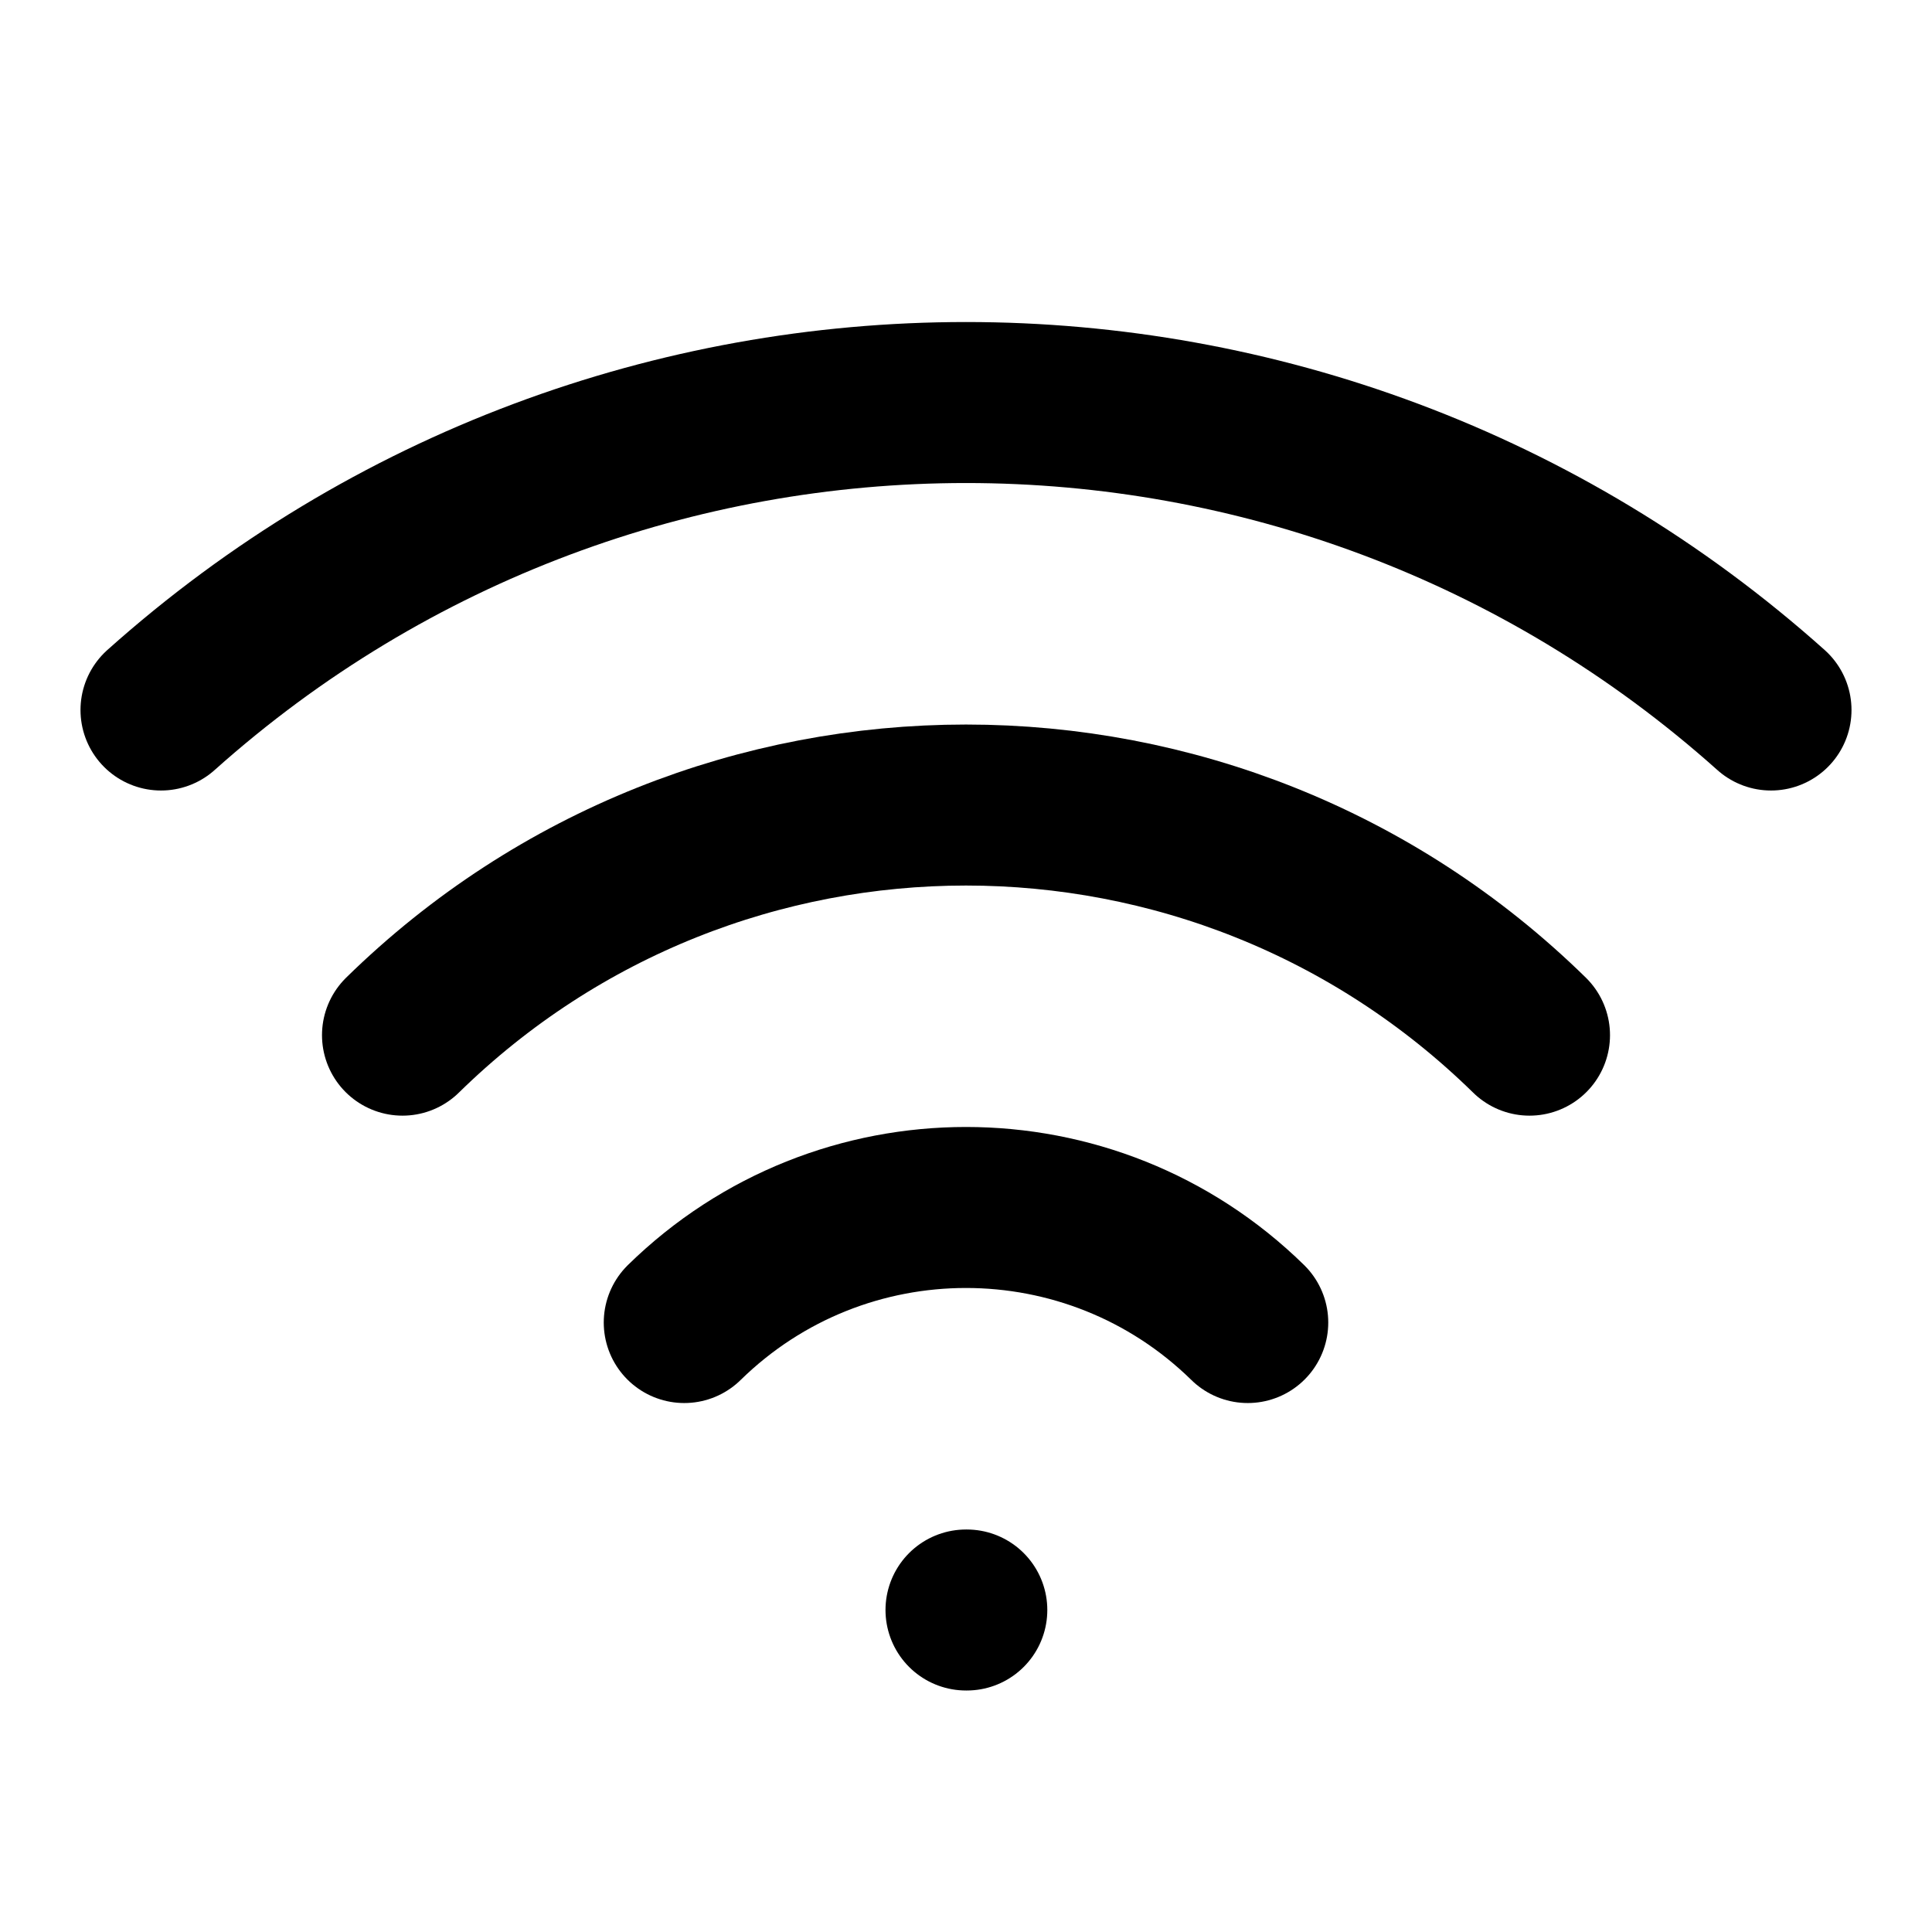
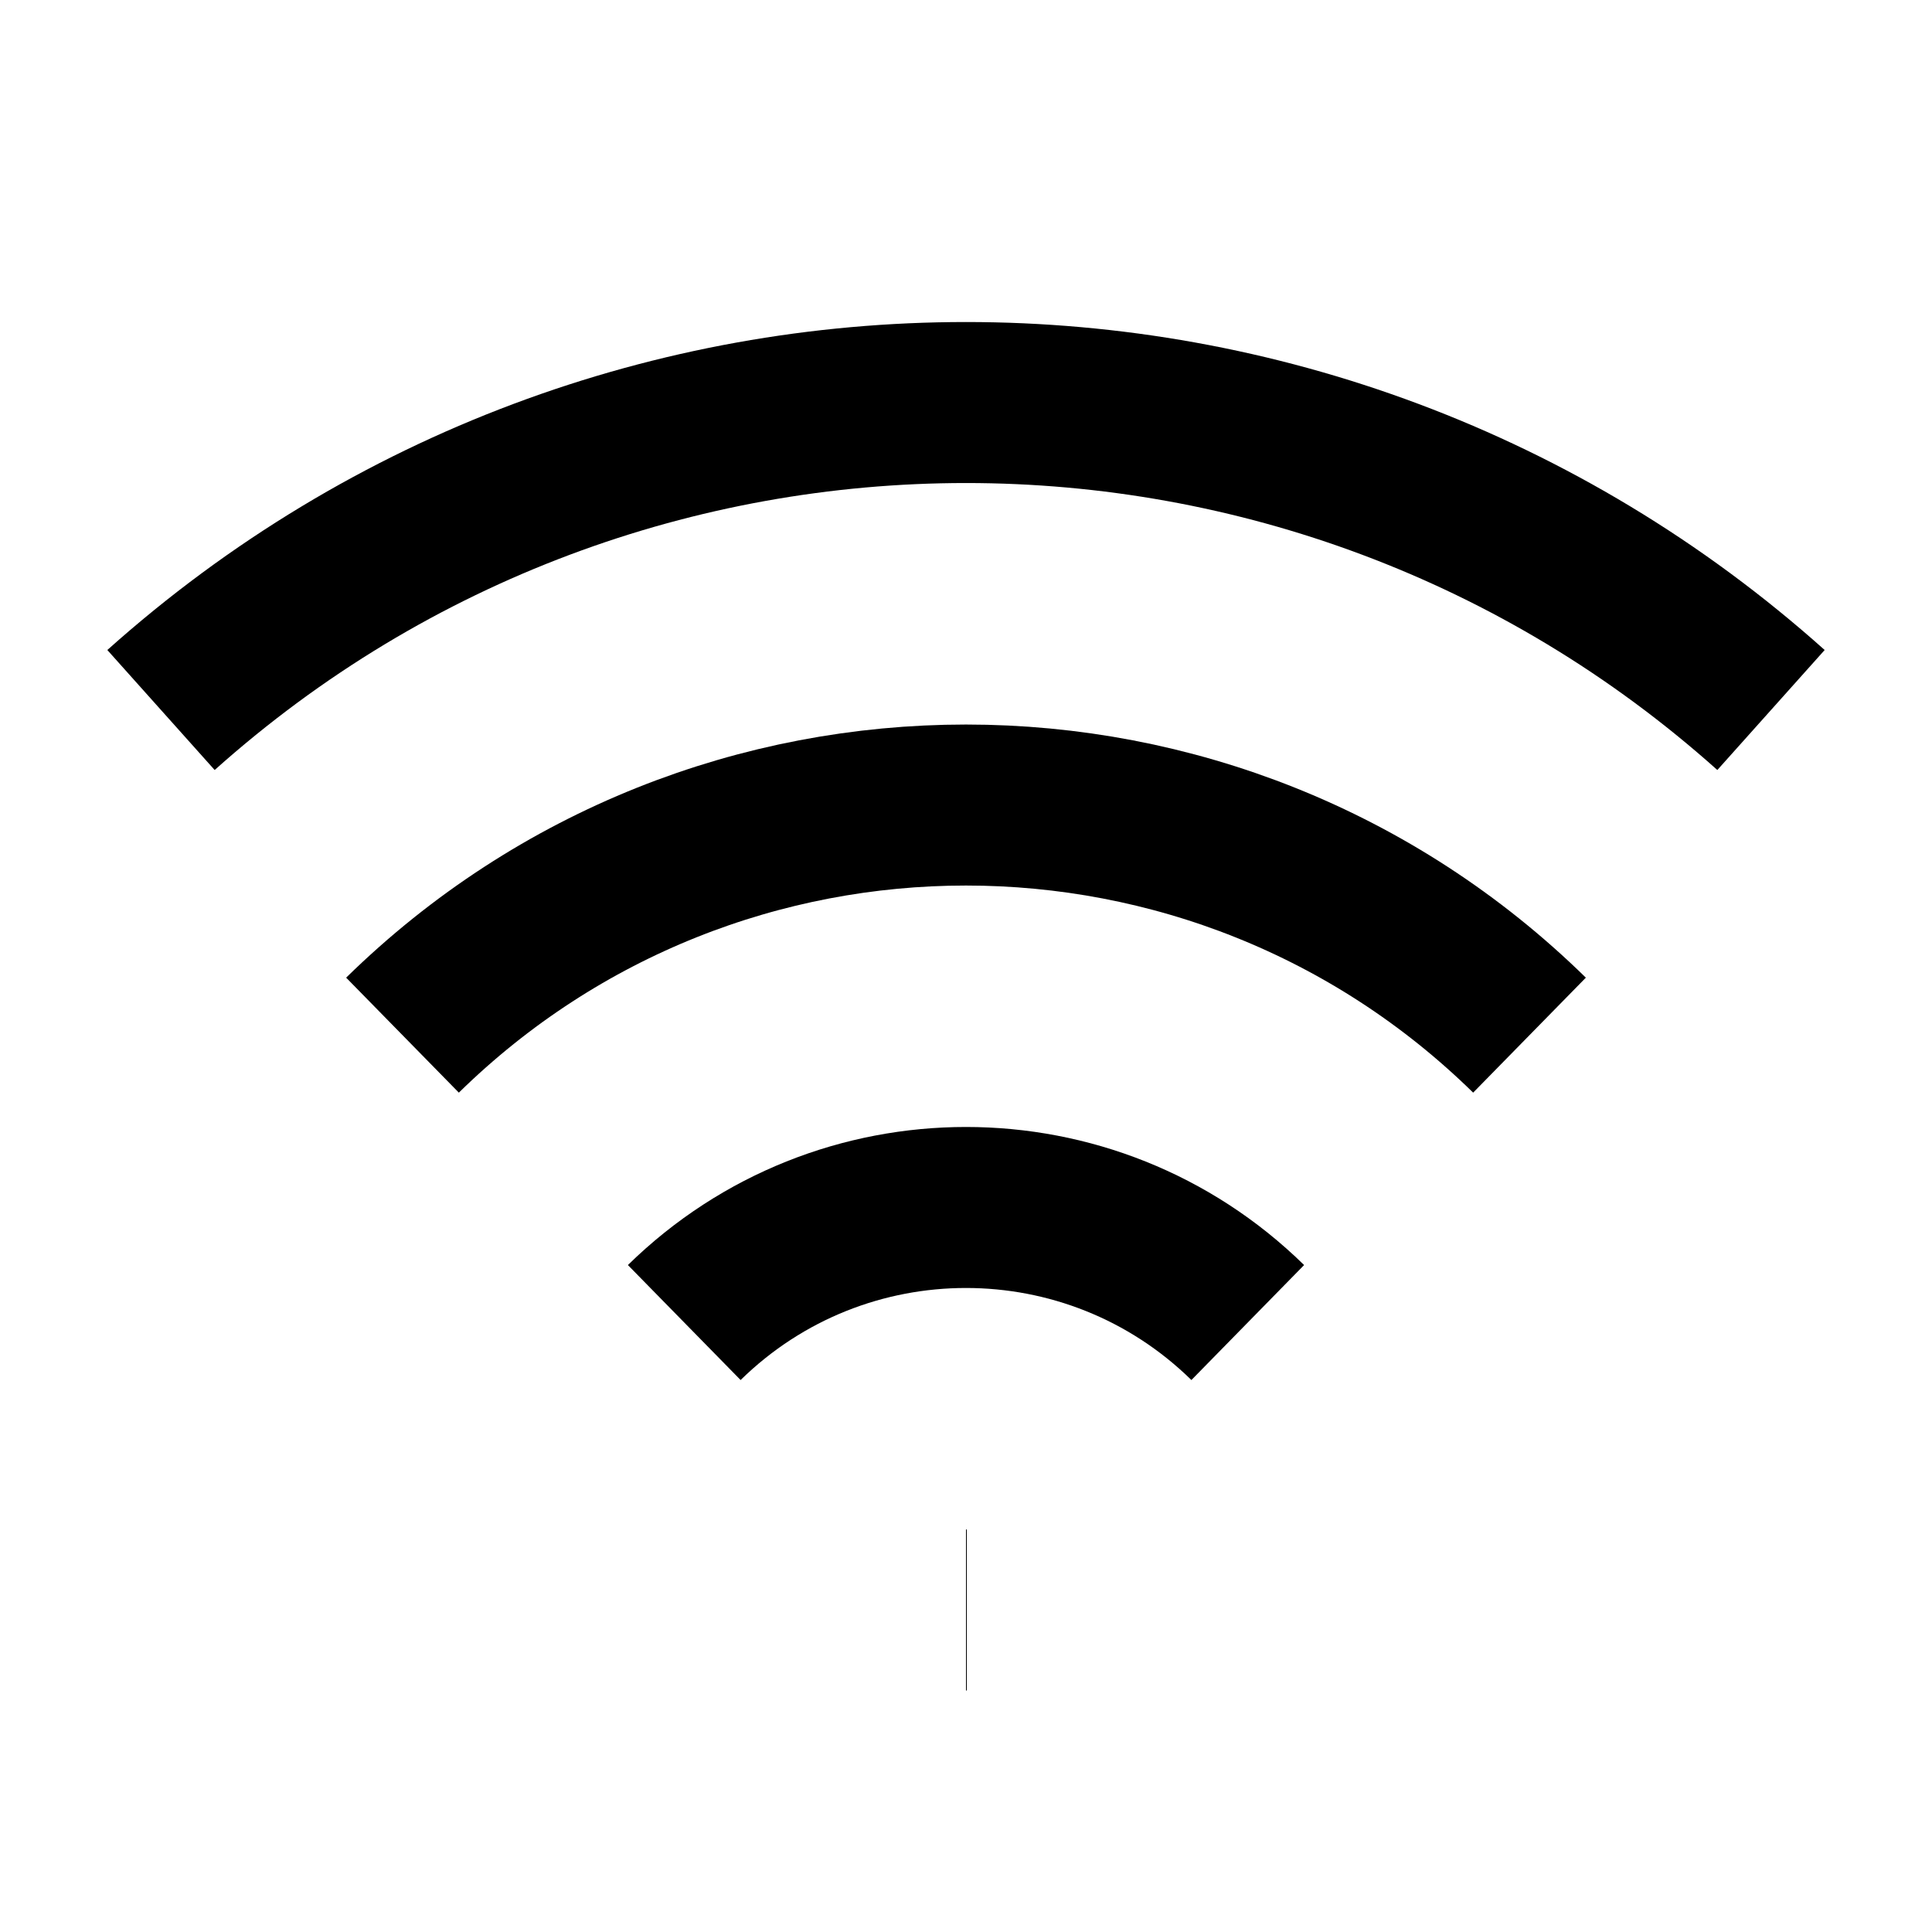
- <svg xmlns="http://www.w3.org/2000/svg" viewBox="0 0 24 24" fill="none" stroke="currentColor" stroke-width="2" stroke-linecap="round" stroke-linejoin="round">
+ <svg xmlns="http://www.w3.org/2000/svg" viewBox="0 0 24 24" fill="none" stroke="currentColor" stroke-width="2" stroke-linecap="butt" stroke-linejoin="miter">
  <path d="M12 20h.01" />
  <path d="M2 8.82a15 15 0 0 1 20 0" />
  <path d="M5 12.859a10 10 0 0 1 14 0" />
  <path d="M8.5 16.429a5 5 0 0 1 7 0" />
</svg>
